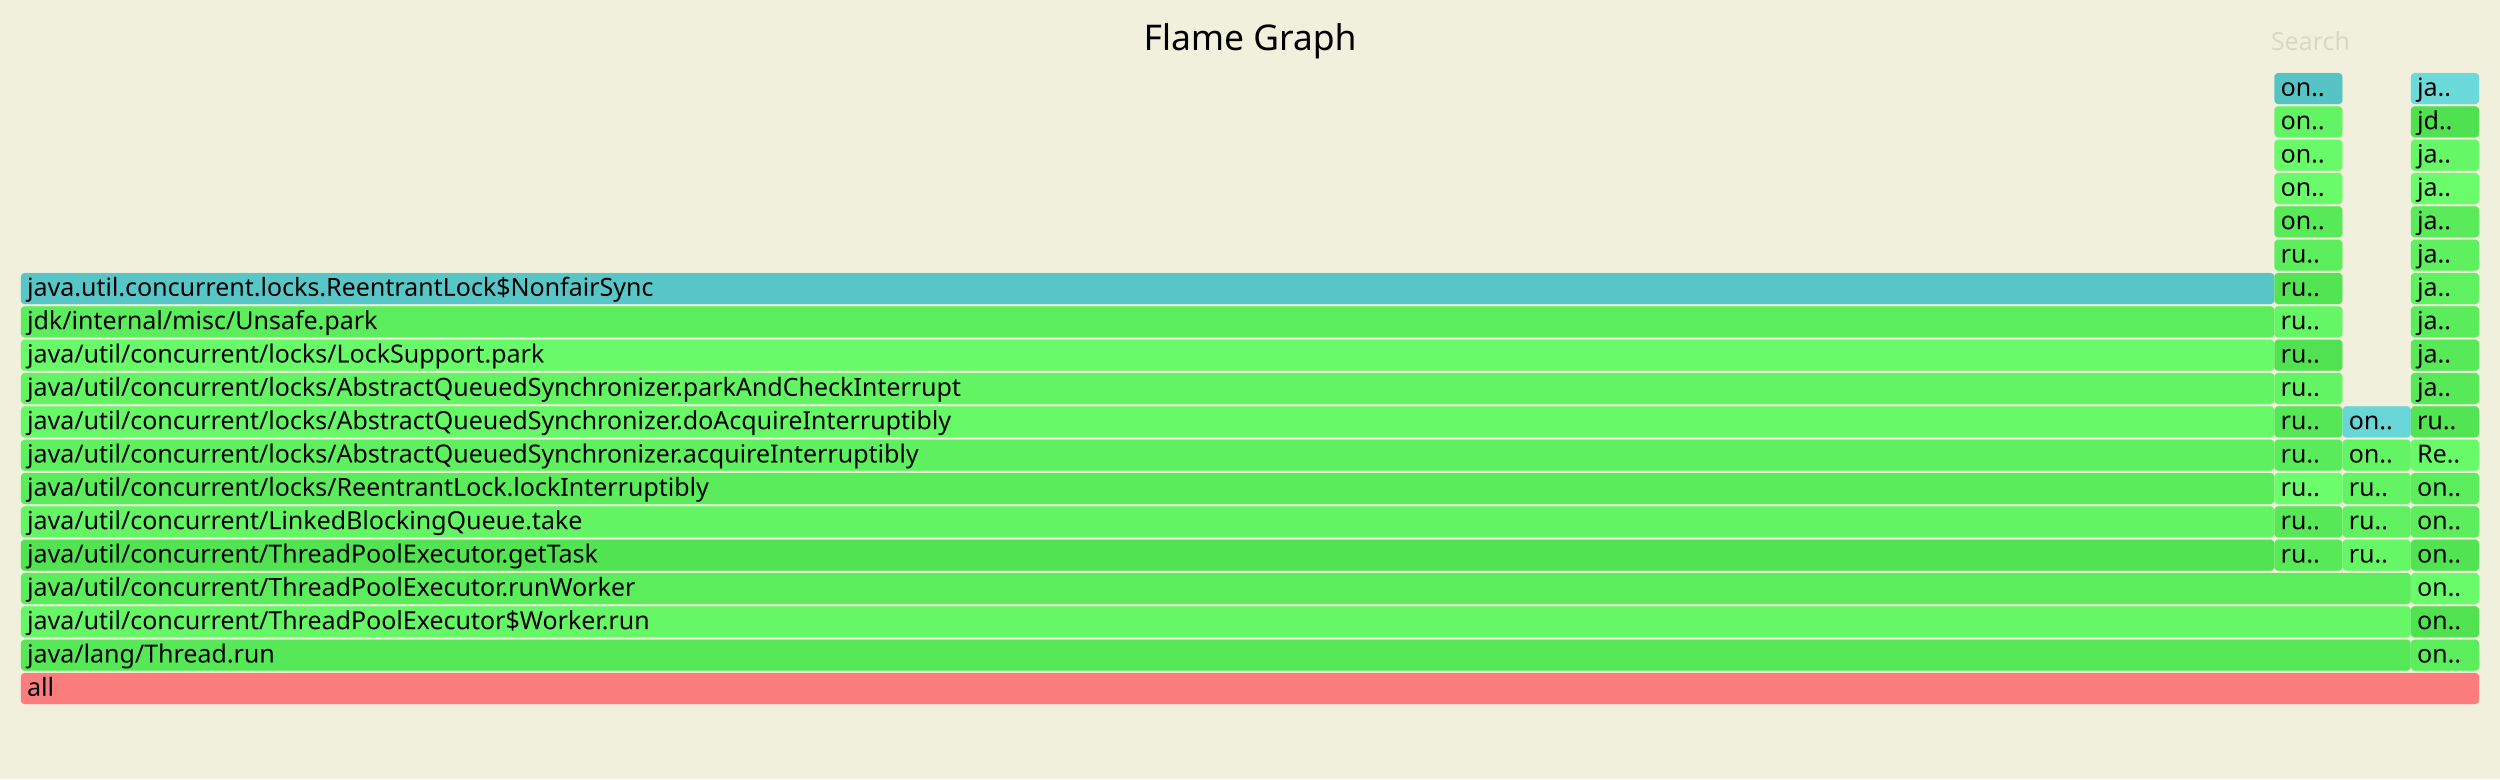
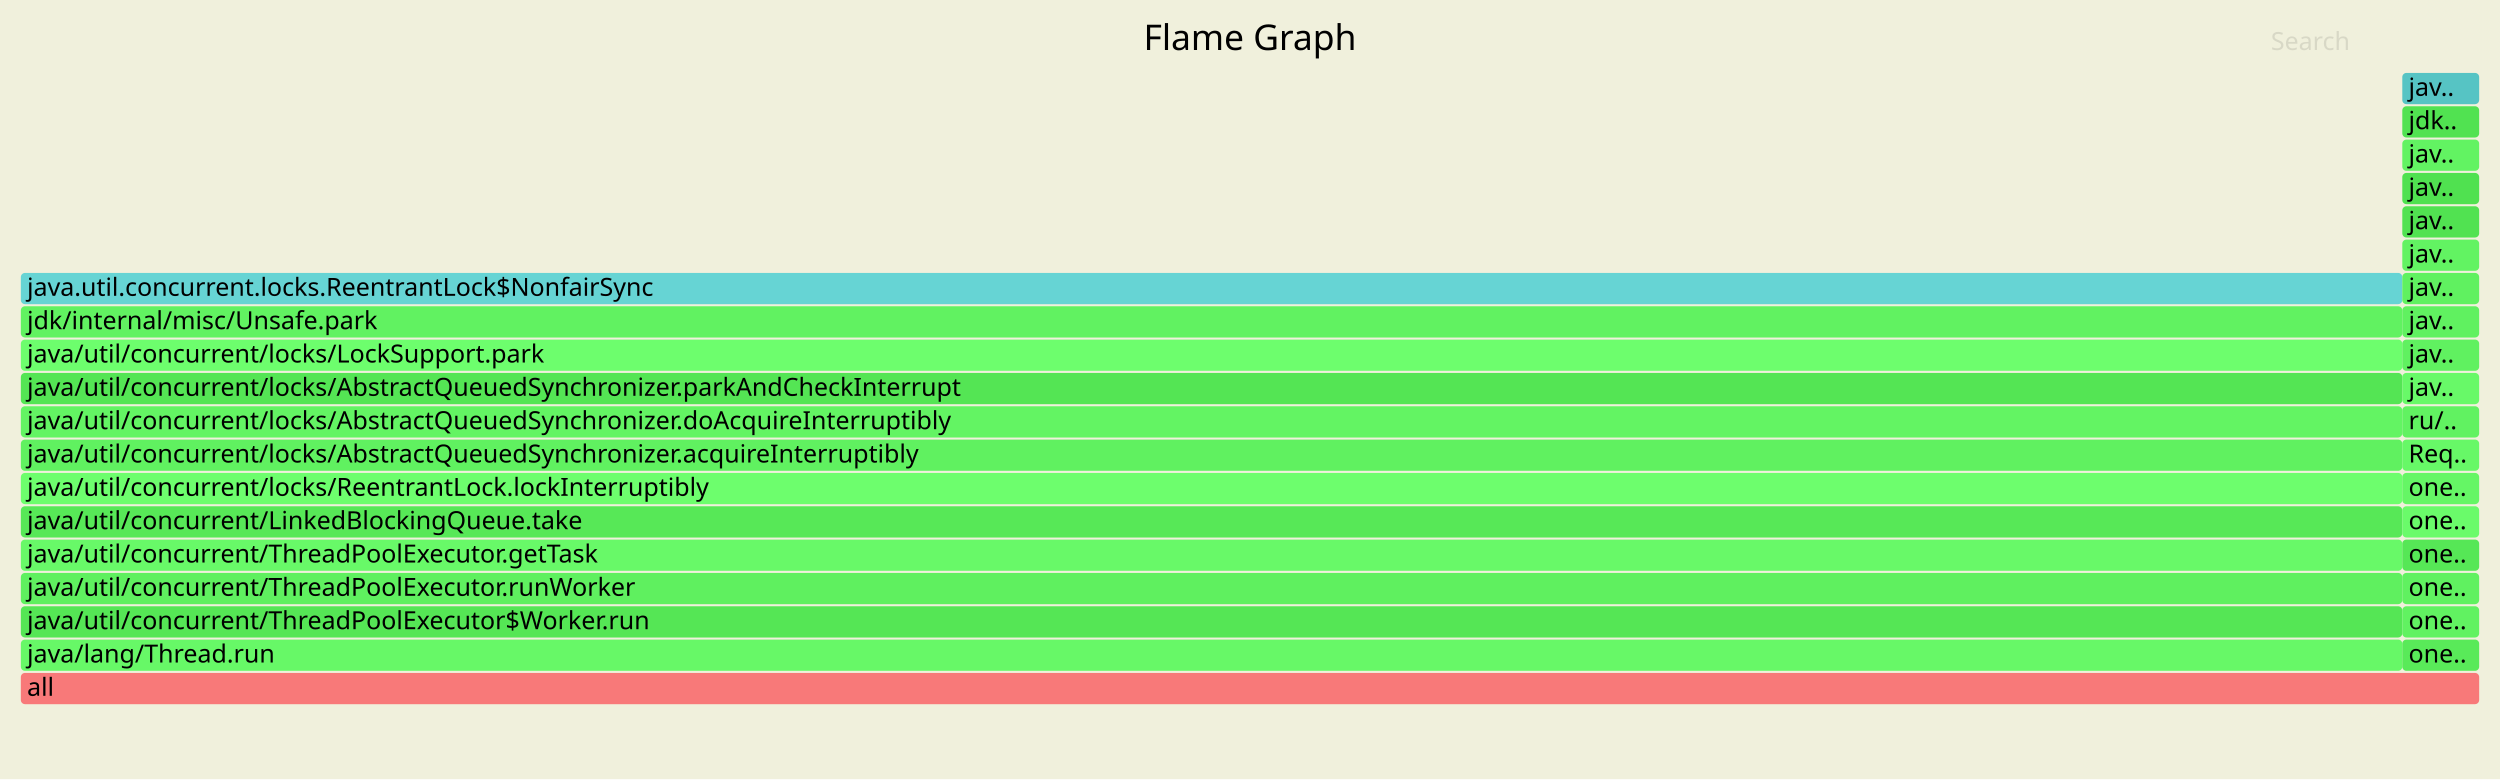
<svg xmlns="http://www.w3.org/2000/svg" version="1.1" width="1200" height="374" viewBox="0 0 1200 374">
  <style type="text/css">
	text { font-family:Verdana; font-size:12px; fill:rgb(0,0,0); }
	#search { opacity:0.1; cursor:pointer; }
	#search:hover, #search.show { opacity:1; }
	#subtitle { text-anchor:middle; font-color:rgb(160,160,160); }
	#title { text-anchor:middle; font-size:17px}
	#unzoom { cursor:pointer; }
	#frames &gt; *:hover { stroke:black; stroke-width:0.5; cursor:pointer; }
	.hide { display:none; }
	.parent { opacity:0.5; }
</style>
  <rect x="0" y="0" width="100%" height="100%" fill="rgb(240,240,220)" />
  <text id="title" x="600" y="24">Flame Graph</text>
  <text id="details" x="10" y="357"> </text>
  <text id="unzoom" x="10" y="24" class="hide">Reset Zoom</text>
  <text id="search" x="1090" y="24">Search</text>
  <text id="matched" x="1090" y="357"> </text>
  <g id="frames">
    <g>
-       <rect x="10.0" y="323.0" width="1180.0" height="15" fill="#fb7d7d" rx="2" ry="2" />
+       <rect x="10.0" y="323.0" width="1180.0" height="15" fill="#f87979" rx="2" ry="2" />
      <text x="13.0" y="334.0">all</text>
    </g>
    <g>
-       <rect x="10.0" y="307.0" width="1147.2" height="15" fill="#57e857" rx="2" ry="2" />
+       <rect x="10.0" y="307.0" width="1143.1" height="15" fill="#67f867" rx="2" ry="2" />
      <text x="13.0" y="318.0">java/lang/Thread.run</text>
    </g>
    <g>
-       <rect x="10.0" y="291.0" width="1147.2" height="15" fill="#66f766" rx="2" ry="2" />
+       <rect x="10.0" y="291.0" width="1143.1" height="15" fill="#55e655" rx="2" ry="2" />
      <text x="13.0" y="302.0">java/util/concurrent/ThreadPoolExecutor$Worker.run</text>
    </g>
    <g>
-       <rect x="10.0" y="275.0" width="1147.2" height="15" fill="#5ced5c" rx="2" ry="2" />
+       <rect x="10.0" y="275.0" width="1143.1" height="15" fill="#5ff05f" rx="2" ry="2" />
      <text x="13.0" y="286.0">java/util/concurrent/ThreadPoolExecutor.runWorker</text>
    </g>
    <g>
-       <rect x="10.0" y="259.0" width="1081.7" height="15" fill="#52e352" rx="2" ry="2" />
+       <rect x="10.0" y="259.0" width="1143.1" height="15" fill="#68f968" rx="2" ry="2" />
      <text x="13.0" y="270.0">java/util/concurrent/ThreadPoolExecutor.getTask</text>
    </g>
    <g>
-       <rect x="10.0" y="243.0" width="1081.7" height="15" fill="#64f564" rx="2" ry="2" />
+       <rect x="10.0" y="243.0" width="1143.1" height="15" fill="#57e857" rx="2" ry="2" />
      <text x="13.0" y="254.0">java/util/concurrent/LinkedBlockingQueue.take</text>
    </g>
    <g>
-       <rect x="10.0" y="227.0" width="1081.7" height="15" fill="#5bec5b" rx="2" ry="2" />
+       <rect x="10.0" y="227.0" width="1143.1" height="15" fill="#6dfe6d" rx="2" ry="2" />
      <text x="13.0" y="238.0">java/util/concurrent/locks/ReentrantLock.lockInterruptibly</text>
    </g>
    <g>
-       <rect x="10.0" y="211.0" width="1081.7" height="15" fill="#5ff05f" rx="2" ry="2" />
+       <rect x="10.0" y="211.0" width="1143.1" height="15" fill="#60f160" rx="2" ry="2" />
      <text x="13.0" y="222.0">java/util/concurrent/locks/AbstractQueuedSynchronizer.acquireInterruptibly</text>
    </g>
    <g>
-       <rect x="10.0" y="195.0" width="1081.7" height="15" fill="#67f867" rx="2" ry="2" />
+       <rect x="10.0" y="195.0" width="1143.1" height="15" fill="#63f463" rx="2" ry="2" />
      <text x="13.0" y="206.0">java/util/concurrent/locks/AbstractQueuedSynchronizer.doAcquireInterruptibly</text>
    </g>
    <g>
-       <rect x="10.0" y="179.0" width="1081.7" height="15" fill="#63f463" rx="2" ry="2" />
+       <rect x="10.0" y="179.0" width="1143.1" height="15" fill="#54e554" rx="2" ry="2" />
      <text x="13.0" y="190.0">java/util/concurrent/locks/AbstractQueuedSynchronizer.parkAndCheckInterrupt</text>
    </g>
    <g>
-       <rect x="10.0" y="163.0" width="1081.7" height="15" fill="#69fa69" rx="2" ry="2" />
+       <rect x="10.0" y="163.0" width="1143.1" height="15" fill="#6dfe6d" rx="2" ry="2" />
      <text x="13.0" y="174.0">java/util/concurrent/locks/LockSupport.park</text>
    </g>
    <g>
-       <rect x="10.0" y="147.0" width="1081.7" height="15" fill="#5ced5c" rx="2" ry="2" />
+       <rect x="10.0" y="147.0" width="1143.1" height="15" fill="#61f261" rx="2" ry="2" />
      <text x="13.0" y="158.0">jdk/internal/misc/Unsafe.park</text>
    </g>
    <g>
-       <rect x="10.0" y="131.0" width="1081.7" height="15" fill="#58c6c6" rx="2" ry="2" />
+       <rect x="10.0" y="131.0" width="1143.1" height="15" fill="#66d4d4" rx="2" ry="2" />
      <text x="13.0" y="142.0">java.util.concurrent.locks.ReentrantLock$NonfairSync</text>
    </g>
    <g>
-       <rect x="1091.7" y="259.0" width="32.7" height="15" fill="#58e958" rx="2" ry="2" />
-       <text x="1094.7" y="270.0">ru..</text>
+       <rect x="1153.1" y="307.0" width="36.9" height="15" fill="#59ea59" rx="2" ry="2" />
+       <text x="1156.1" y="318.0">one..</text>
    </g>
    <g>
-       <rect x="1091.7" y="243.0" width="32.7" height="15" fill="#57e857" rx="2" ry="2" />
-       <text x="1094.7" y="254.0">ru..</text>
+       <rect x="1153.1" y="291.0" width="36.9" height="15" fill="#61f261" rx="2" ry="2" />
+       <text x="1156.1" y="302.0">one..</text>
    </g>
    <g>
-       <rect x="1091.7" y="227.0" width="32.7" height="15" fill="#6cfd6c" rx="2" ry="2" />
-       <text x="1094.7" y="238.0">ru..</text>
+       <rect x="1153.1" y="275.0" width="36.9" height="15" fill="#60f160" rx="2" ry="2" />
+       <text x="1156.1" y="286.0">one..</text>
    </g>
    <g>
-       <rect x="1091.7" y="211.0" width="32.7" height="15" fill="#5aeb5a" rx="2" ry="2" />
-       <text x="1094.7" y="222.0">ru..</text>
+       <rect x="1153.1" y="259.0" width="36.9" height="15" fill="#56e756" rx="2" ry="2" />
+       <text x="1156.1" y="270.0">one..</text>
    </g>
    <g>
-       <rect x="1091.7" y="195.0" width="32.7" height="15" fill="#56e756" rx="2" ry="2" />
-       <text x="1094.7" y="206.0">ru..</text>
+       <rect x="1153.1" y="243.0" width="36.9" height="15" fill="#6afb6a" rx="2" ry="2" />
+       <text x="1156.1" y="254.0">one..</text>
    </g>
    <g>
-       <rect x="1091.7" y="179.0" width="32.7" height="15" fill="#63f463" rx="2" ry="2" />
-       <text x="1094.7" y="190.0">ru..</text>
+       <rect x="1153.1" y="227.0" width="36.9" height="15" fill="#65f665" rx="2" ry="2" />
+       <text x="1156.1" y="238.0">one..</text>
    </g>
    <g>
-       <rect x="1091.7" y="163.0" width="32.7" height="15" fill="#51e251" rx="2" ry="2" />
-       <text x="1094.7" y="174.0">ru..</text>
+       <rect x="1153.1" y="211.0" width="36.9" height="15" fill="#67f867" rx="2" ry="2" />
+       <text x="1156.1" y="222.0">Req..</text>
    </g>
    <g>
-       <rect x="1091.7" y="147.0" width="32.7" height="15" fill="#65f665" rx="2" ry="2" />
-       <text x="1094.7" y="158.0">ru..</text>
+       <rect x="1153.1" y="195.0" width="36.9" height="15" fill="#61f261" rx="2" ry="2" />
+       <text x="1156.1" y="206.0">ru/..</text>
    </g>
    <g>
-       <rect x="1091.7" y="131.0" width="32.7" height="15" fill="#53e453" rx="2" ry="2" />
-       <text x="1094.7" y="142.0">ru..</text>
+       <rect x="1153.1" y="179.0" width="36.9" height="15" fill="#68f968" rx="2" ry="2" />
+       <text x="1156.1" y="190.0">jav..</text>
    </g>
    <g>
-       <rect x="1091.7" y="115.0" width="32.7" height="15" fill="#5ced5c" rx="2" ry="2" />
-       <text x="1094.7" y="126.0">ru..</text>
+       <rect x="1153.1" y="163.0" width="36.9" height="15" fill="#60f160" rx="2" ry="2" />
+       <text x="1156.1" y="174.0">jav..</text>
    </g>
    <g>
-       <rect x="1091.7" y="99.0" width="32.7" height="15" fill="#59ea59" rx="2" ry="2" />
-       <text x="1094.7" y="110.0">on..</text>
+       <rect x="1153.1" y="147.0" width="36.9" height="15" fill="#60f160" rx="2" ry="2" />
+       <text x="1156.1" y="158.0">jav..</text>
    </g>
    <g>
-       <rect x="1091.7" y="83.0" width="32.7" height="15" fill="#6afb6a" rx="2" ry="2" />
-       <text x="1094.7" y="94.0">on..</text>
+       <rect x="1153.1" y="131.0" width="36.9" height="15" fill="#60f160" rx="2" ry="2" />
+       <text x="1156.1" y="142.0">jav..</text>
    </g>
    <g>
-       <rect x="1091.7" y="67.0" width="32.7" height="15" fill="#69fa69" rx="2" ry="2" />
-       <text x="1094.7" y="78.0">on..</text>
+       <rect x="1153.1" y="115.0" width="36.9" height="15" fill="#62f362" rx="2" ry="2" />
+       <text x="1156.1" y="126.0">jav..</text>
    </g>
    <g>
-       <rect x="1091.7" y="51.0" width="32.7" height="15" fill="#63f463" rx="2" ry="2" />
-       <text x="1094.7" y="62.0">on..</text>
+       <rect x="1153.1" y="99.0" width="36.9" height="15" fill="#51e251" rx="2" ry="2" />
+       <text x="1156.1" y="110.0">jav..</text>
    </g>
    <g>
-       <rect x="1091.7" y="35.0" width="32.7" height="15" fill="#56c4c4" rx="2" ry="2" />
-       <text x="1094.7" y="46.0">on..</text>
+       <rect x="1153.1" y="83.0" width="36.9" height="15" fill="#50e150" rx="2" ry="2" />
+       <text x="1156.1" y="94.0">jav..</text>
    </g>
    <g>
-       <rect x="1124.4" y="259.0" width="32.8" height="15" fill="#66f766" rx="2" ry="2" />
-       <text x="1127.4" y="270.0">ru..</text>
+       <rect x="1153.1" y="67.0" width="36.9" height="15" fill="#62f362" rx="2" ry="2" />
+       <text x="1156.1" y="78.0">jav..</text>
    </g>
    <g>
-       <rect x="1124.4" y="243.0" width="32.8" height="15" fill="#60f160" rx="2" ry="2" />
-       <text x="1127.4" y="254.0">ru..</text>
+       <rect x="1153.1" y="51.0" width="36.9" height="15" fill="#51e251" rx="2" ry="2" />
+       <text x="1156.1" y="62.0">jdk..</text>
    </g>
    <g>
-       <rect x="1124.4" y="227.0" width="32.8" height="15" fill="#63f463" rx="2" ry="2" />
-       <text x="1127.4" y="238.0">ru..</text>
-     </g>
-     <g>
-       <rect x="1124.4" y="211.0" width="32.8" height="15" fill="#63f463" rx="2" ry="2" />
-       <text x="1127.4" y="222.0">on..</text>
-     </g>
-     <g>
-       <rect x="1124.4" y="195.0" width="32.8" height="15" fill="#68d6d6" rx="2" ry="2" />
-       <text x="1127.4" y="206.0">on..</text>
-     </g>
-     <g>
-       <rect x="1157.2" y="307.0" width="32.8" height="15" fill="#5ced5c" rx="2" ry="2" />
-       <text x="1160.2" y="318.0">on..</text>
-     </g>
-     <g>
-       <rect x="1157.2" y="291.0" width="32.8" height="15" fill="#51e251" rx="2" ry="2" />
-       <text x="1160.2" y="302.0">on..</text>
-     </g>
-     <g>
-       <rect x="1157.2" y="275.0" width="32.8" height="15" fill="#6afb6a" rx="2" ry="2" />
-       <text x="1160.2" y="286.0">on..</text>
-     </g>
-     <g>
-       <rect x="1157.2" y="259.0" width="32.8" height="15" fill="#52e352" rx="2" ry="2" />
-       <text x="1160.2" y="270.0">on..</text>
-     </g>
-     <g>
-       <rect x="1157.2" y="243.0" width="32.8" height="15" fill="#5dee5d" rx="2" ry="2" />
-       <text x="1160.2" y="254.0">on..</text>
-     </g>
-     <g>
-       <rect x="1157.2" y="227.0" width="32.8" height="15" fill="#5ced5c" rx="2" ry="2" />
-       <text x="1160.2" y="238.0">on..</text>
-     </g>
-     <g>
-       <rect x="1157.2" y="211.0" width="32.8" height="15" fill="#69fa69" rx="2" ry="2" />
-       <text x="1160.2" y="222.0">Re..</text>
-     </g>
-     <g>
-       <rect x="1157.2" y="195.0" width="32.8" height="15" fill="#53e453" rx="2" ry="2" />
-       <text x="1160.2" y="206.0">ru..</text>
-     </g>
-     <g>
-       <rect x="1157.2" y="179.0" width="32.8" height="15" fill="#58e958" rx="2" ry="2" />
-       <text x="1160.2" y="190.0">ja..</text>
-     </g>
-     <g>
-       <rect x="1157.2" y="163.0" width="32.8" height="15" fill="#58e958" rx="2" ry="2" />
-       <text x="1160.2" y="174.0">ja..</text>
-     </g>
-     <g>
-       <rect x="1157.2" y="147.0" width="32.8" height="15" fill="#5bec5b" rx="2" ry="2" />
-       <text x="1160.2" y="158.0">ja..</text>
-     </g>
-     <g>
-       <rect x="1157.2" y="131.0" width="32.8" height="15" fill="#60f160" rx="2" ry="2" />
-       <text x="1160.2" y="142.0">ja..</text>
-     </g>
-     <g>
-       <rect x="1157.2" y="115.0" width="32.8" height="15" fill="#5ff05f" rx="2" ry="2" />
-       <text x="1160.2" y="126.0">ja..</text>
-     </g>
-     <g>
-       <rect x="1157.2" y="99.0" width="32.8" height="15" fill="#5aeb5a" rx="2" ry="2" />
-       <text x="1160.2" y="110.0">ja..</text>
-     </g>
-     <g>
-       <rect x="1157.2" y="83.0" width="32.8" height="15" fill="#6bfc6b" rx="2" ry="2" />
-       <text x="1160.2" y="94.0">ja..</text>
-     </g>
-     <g>
-       <rect x="1157.2" y="67.0" width="32.8" height="15" fill="#66f766" rx="2" ry="2" />
-       <text x="1160.2" y="78.0">ja..</text>
-     </g>
-     <g>
-       <rect x="1157.2" y="51.0" width="32.8" height="15" fill="#50e150" rx="2" ry="2" />
-       <text x="1160.2" y="62.0">jd..</text>
-     </g>
-     <g>
-       <rect x="1157.2" y="35.0" width="32.8" height="15" fill="#6cdada" rx="2" ry="2" />
-       <text x="1160.2" y="46.0">ja..</text>
+       <rect x="1153.1" y="35.0" width="36.9" height="15" fill="#56c4c4" rx="2" ry="2" />
+       <text x="1156.1" y="46.0">jav..</text>
    </g>
  </g>
</svg>
